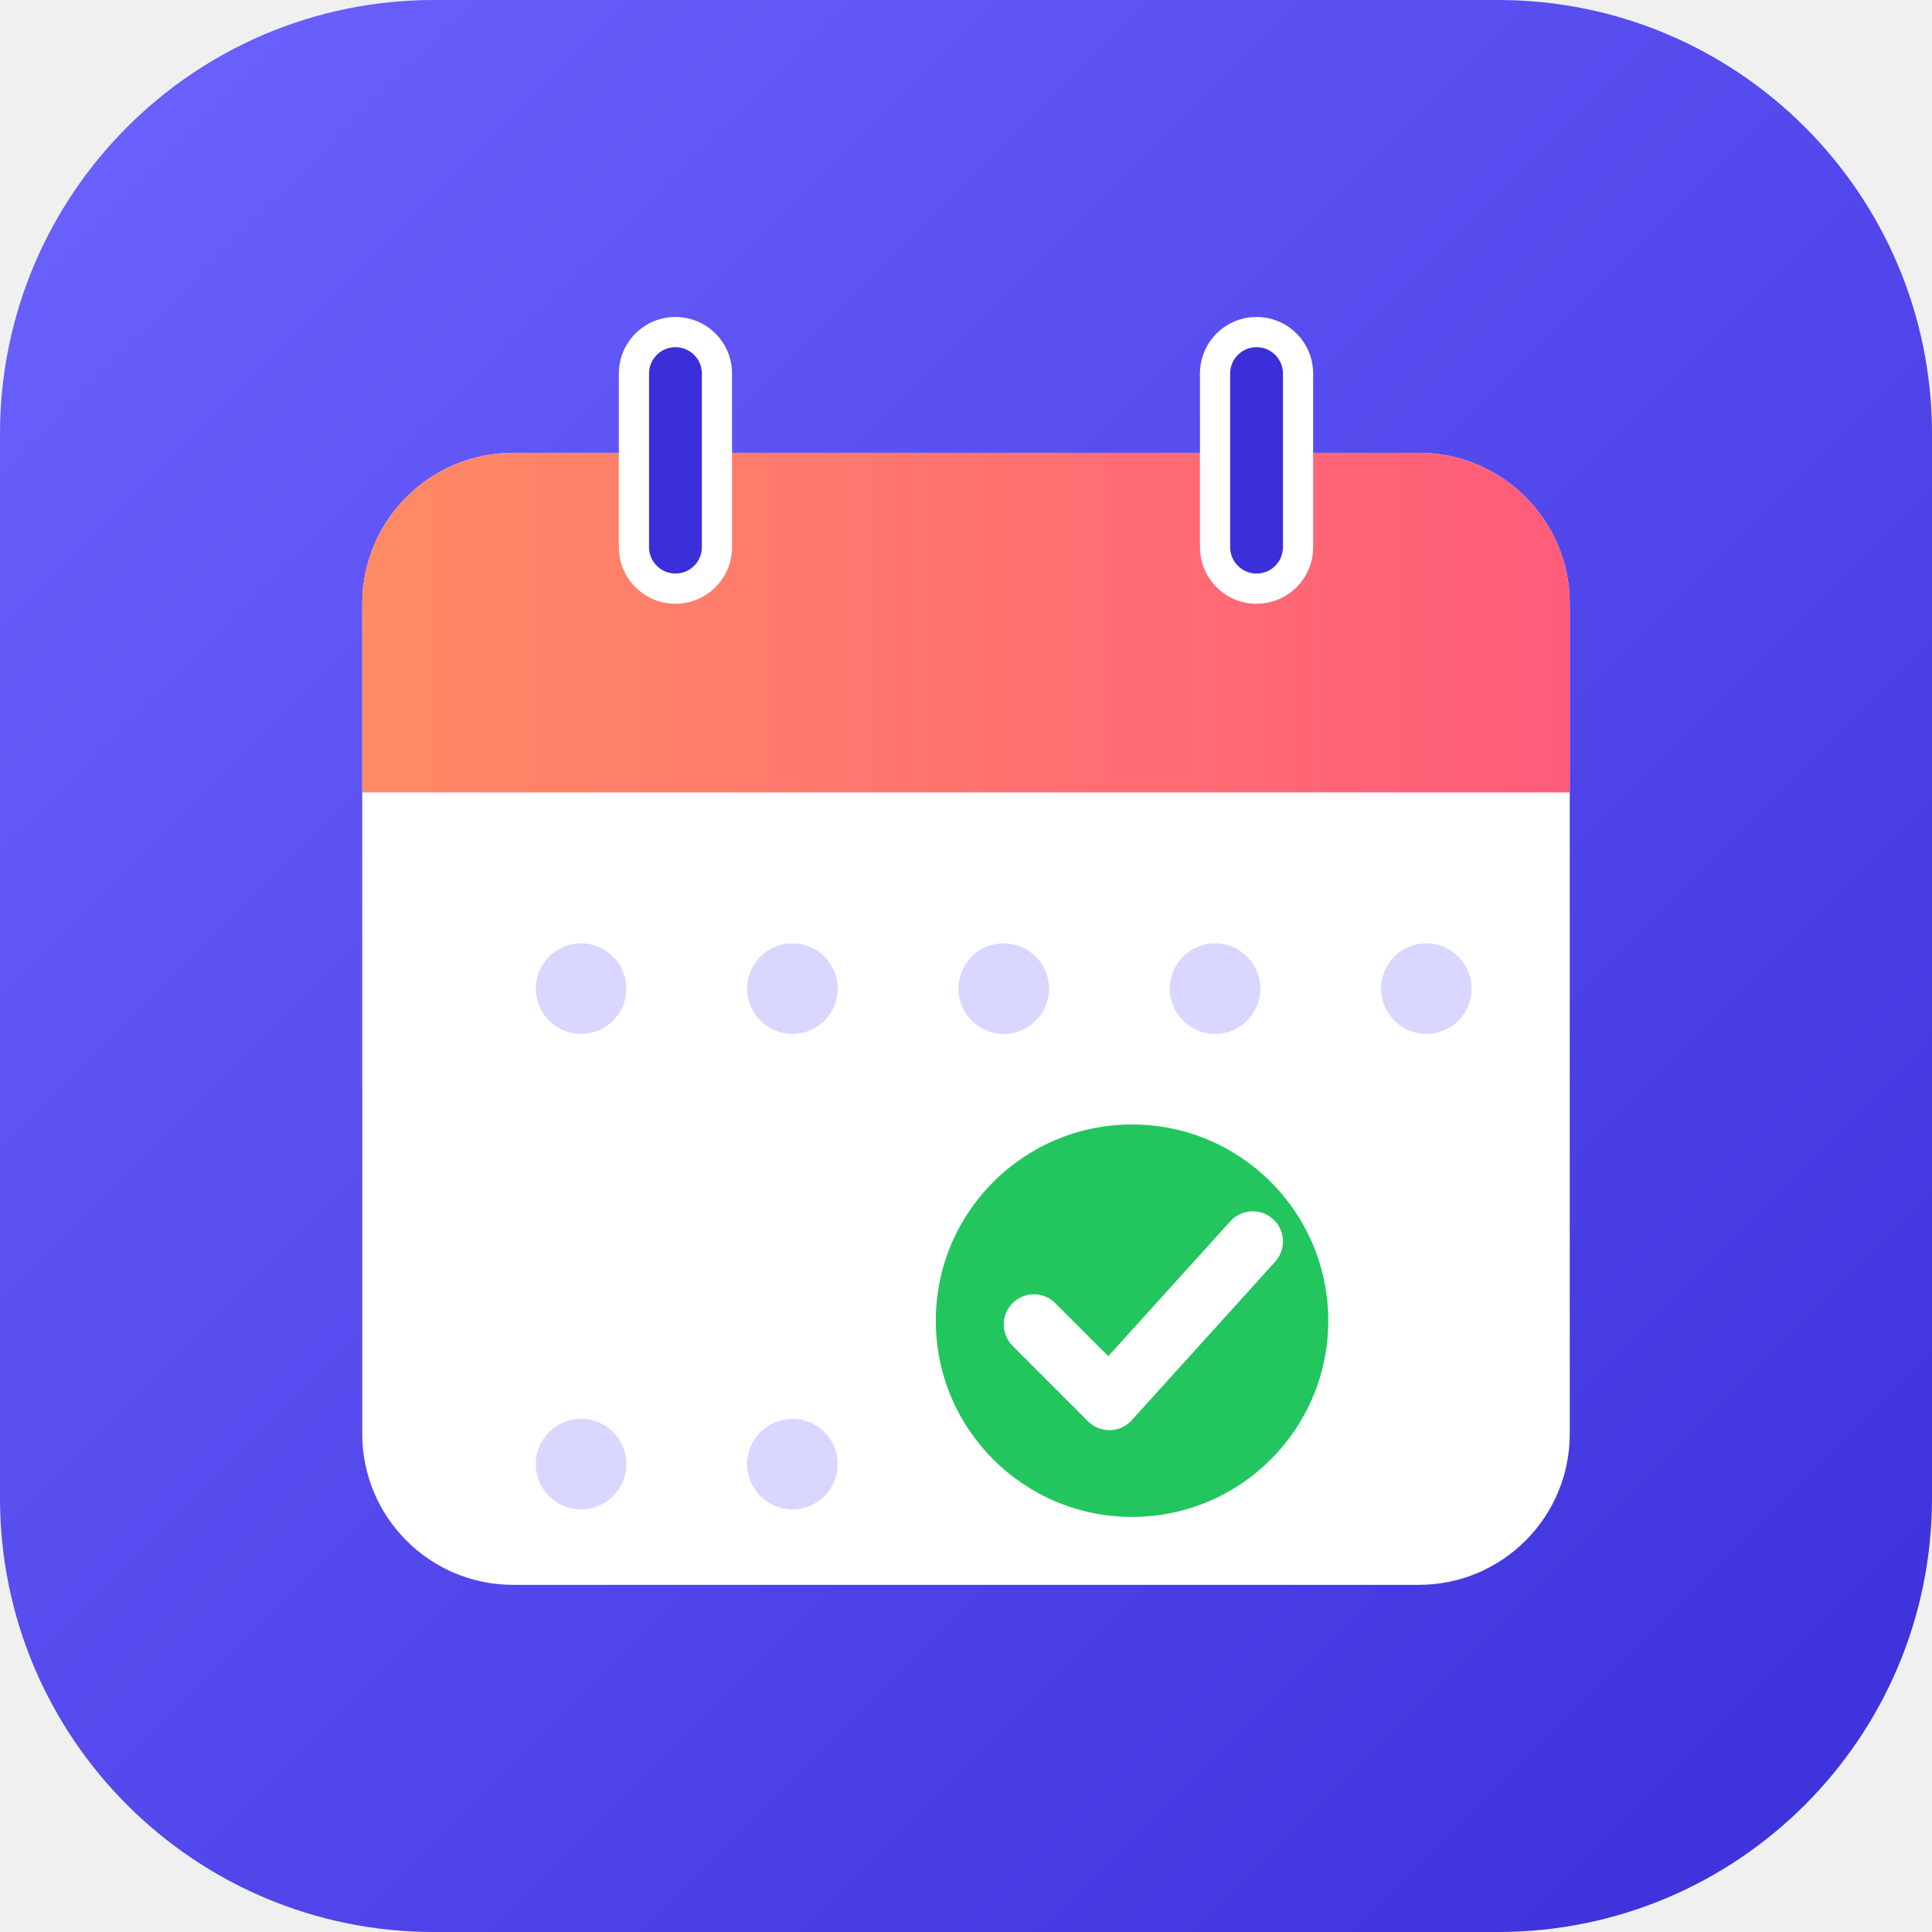
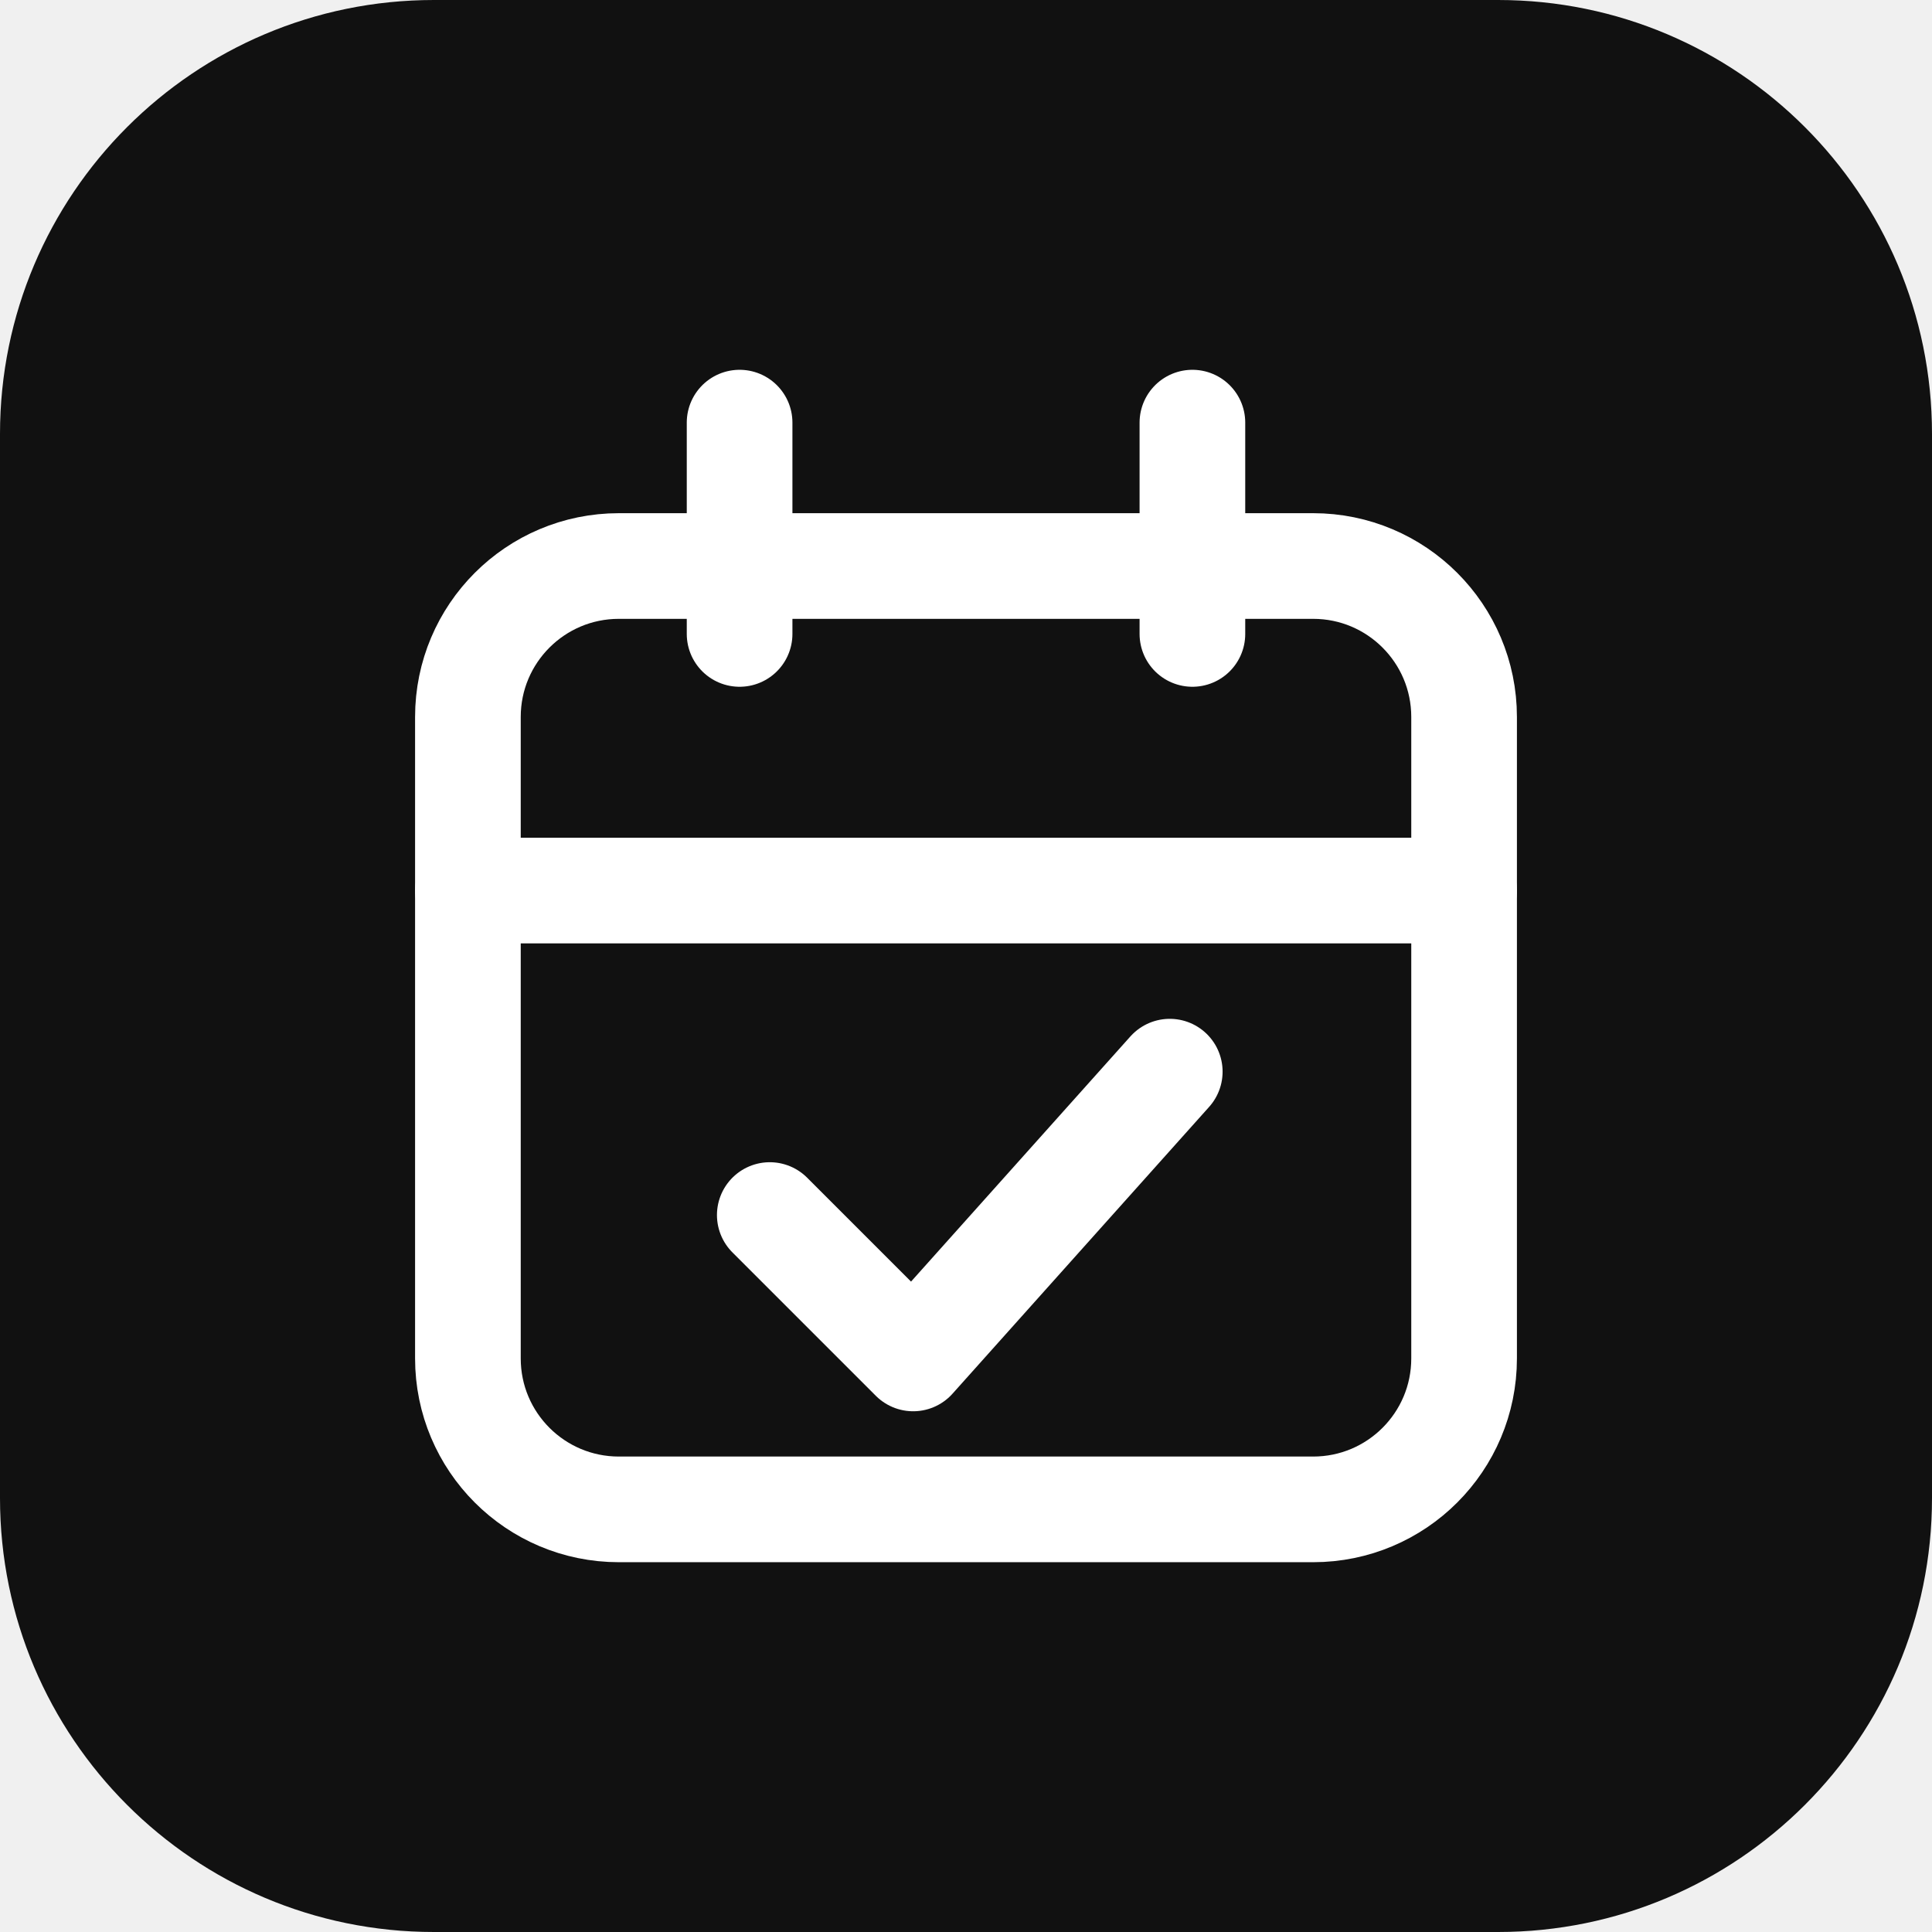
- <svg xmlns="http://www.w3.org/2000/svg" viewBox="0 0 512 512" width="512" height="512" role="img" aria-label="Achievee calendar logo">
-   <defs>
-     <linearGradient id="bg" x1="0" y1="0" x2="1" y2="1">
-       <stop offset="0" stop-color="#6C63FF" />
-       <stop offset="1" stop-color="#3B2FD9" />
-     </linearGradient>
-     <linearGradient id="hdr" x1="0" y1="0" x2="1" y2="0">
-       <stop offset="0" stop-color="#FF8A65" />
-       <stop offset="1" stop-color="#FF5C7A" />
-     </linearGradient>
-   </defs>
-   <rect width="512" height="512" rx="115" fill="url(#bg)" />
-   <rect x="96" y="120" width="320" height="300" rx="40" fill="#fff" />
-   <path d="M96 160a40 40 0 0 1 40-40h240a40 40 0 0 1 40 40v50H96z" fill="url(#hdr)" />
-   <rect x="164" y="84" width="30" height="76" rx="15" fill="#fff" />
-   <rect x="318" y="84" width="30" height="76" rx="15" fill="#fff" />
-   <rect x="172" y="92" width="14" height="60" rx="7" fill="#3B2FD9" />
-   <rect x="326" y="92" width="14" height="60" rx="7" fill="#3B2FD9" />
-   <g fill="#D9D6FF">
-     <circle cx="154" cy="262" r="12" />
-     <circle cx="210" cy="262" r="12" />
-     <circle cx="266" cy="262" r="12" />
-     <circle cx="322" cy="262" r="12" />
-     <circle cx="378" cy="262" r="12" />
-     <circle cx="154" cy="388" r="12" />
-     <circle cx="210" cy="388" r="12" />
+ <svg xmlns="http://www.w3.org/2000/svg" viewBox="0 0 512 512" width="512" height="512" role="img" aria-label="플래너">
+   <rect width="512" height="512" rx="115" fill="#111" />
+   <g fill="none" stroke="#fff" stroke-width="28" stroke-linecap="round" stroke-linejoin="round">
+     <rect x="124" y="150" width="264" height="250" rx="40" />
+     <path d="M124 236h264" />
+     <path d="M196 112v56M316 112v56" />
+     <path d="M204 322l38 38 68-76" />
  </g>
-   <circle cx="300" cy="350" r="52" fill="#22C55E" />
-   <path d="M274 351l20 20 38-42" fill="none" stroke="#fff" stroke-width="16" stroke-linecap="round" stroke-linejoin="round" />
</svg>
